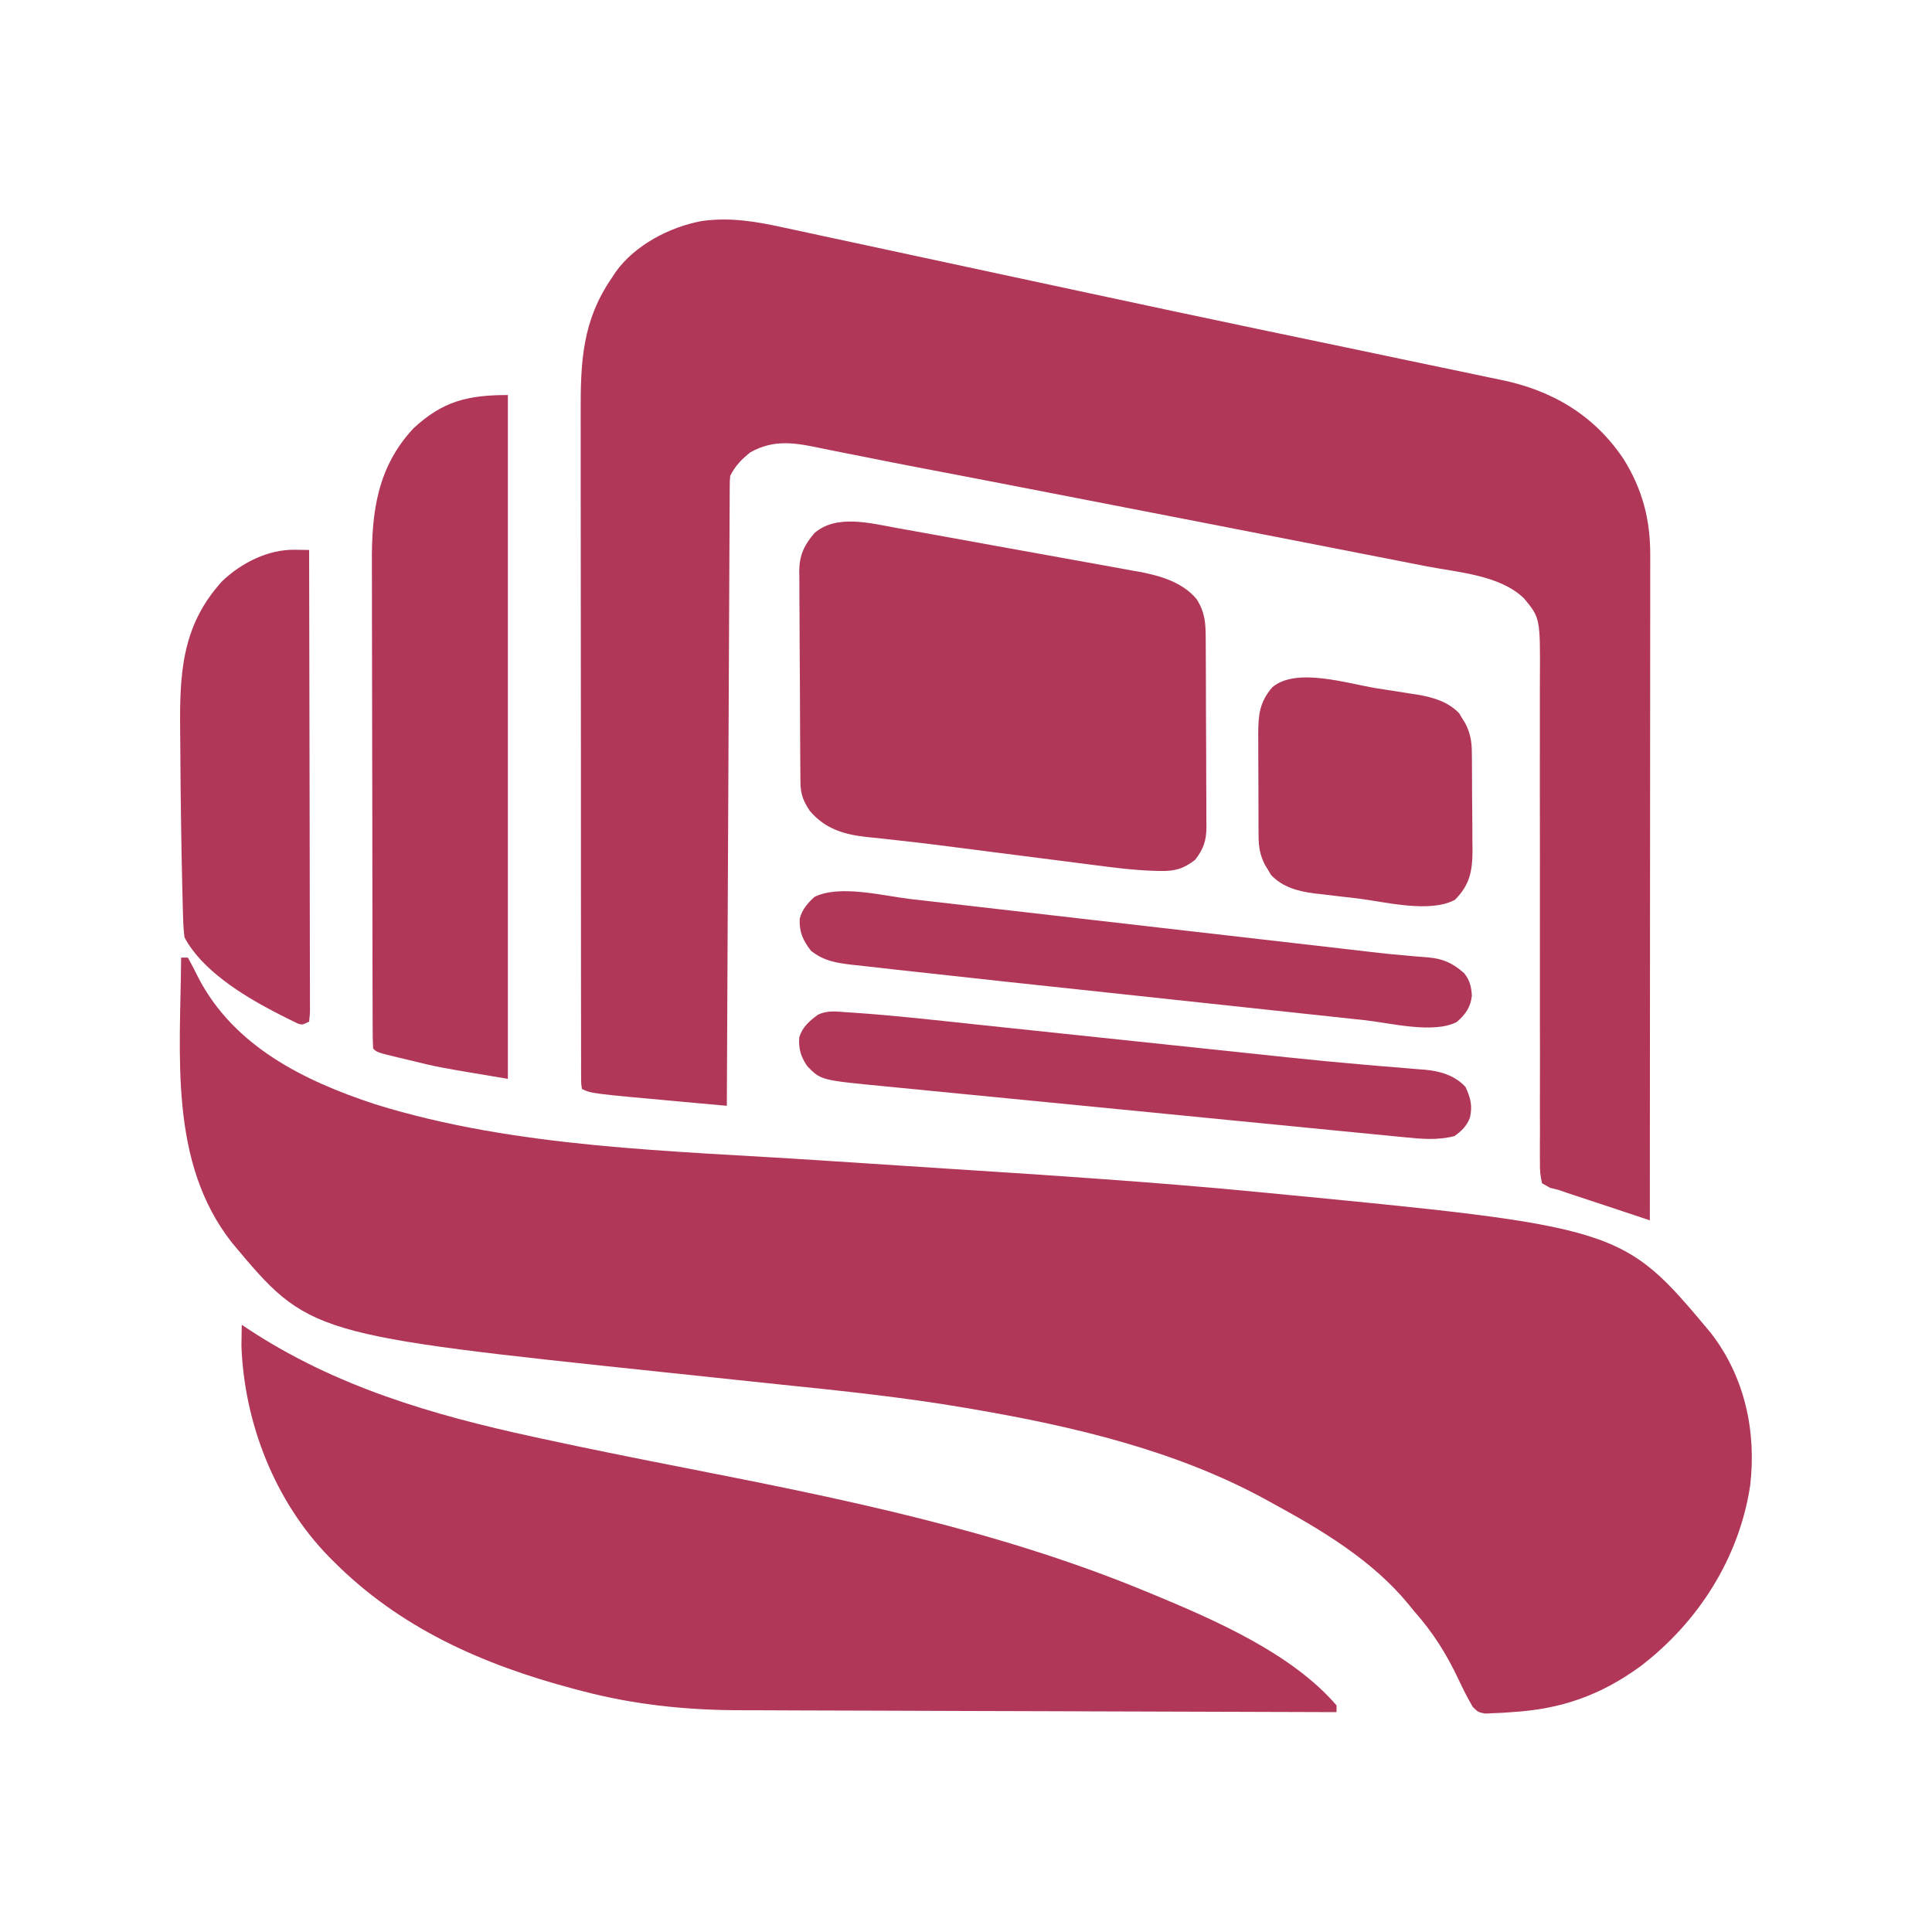
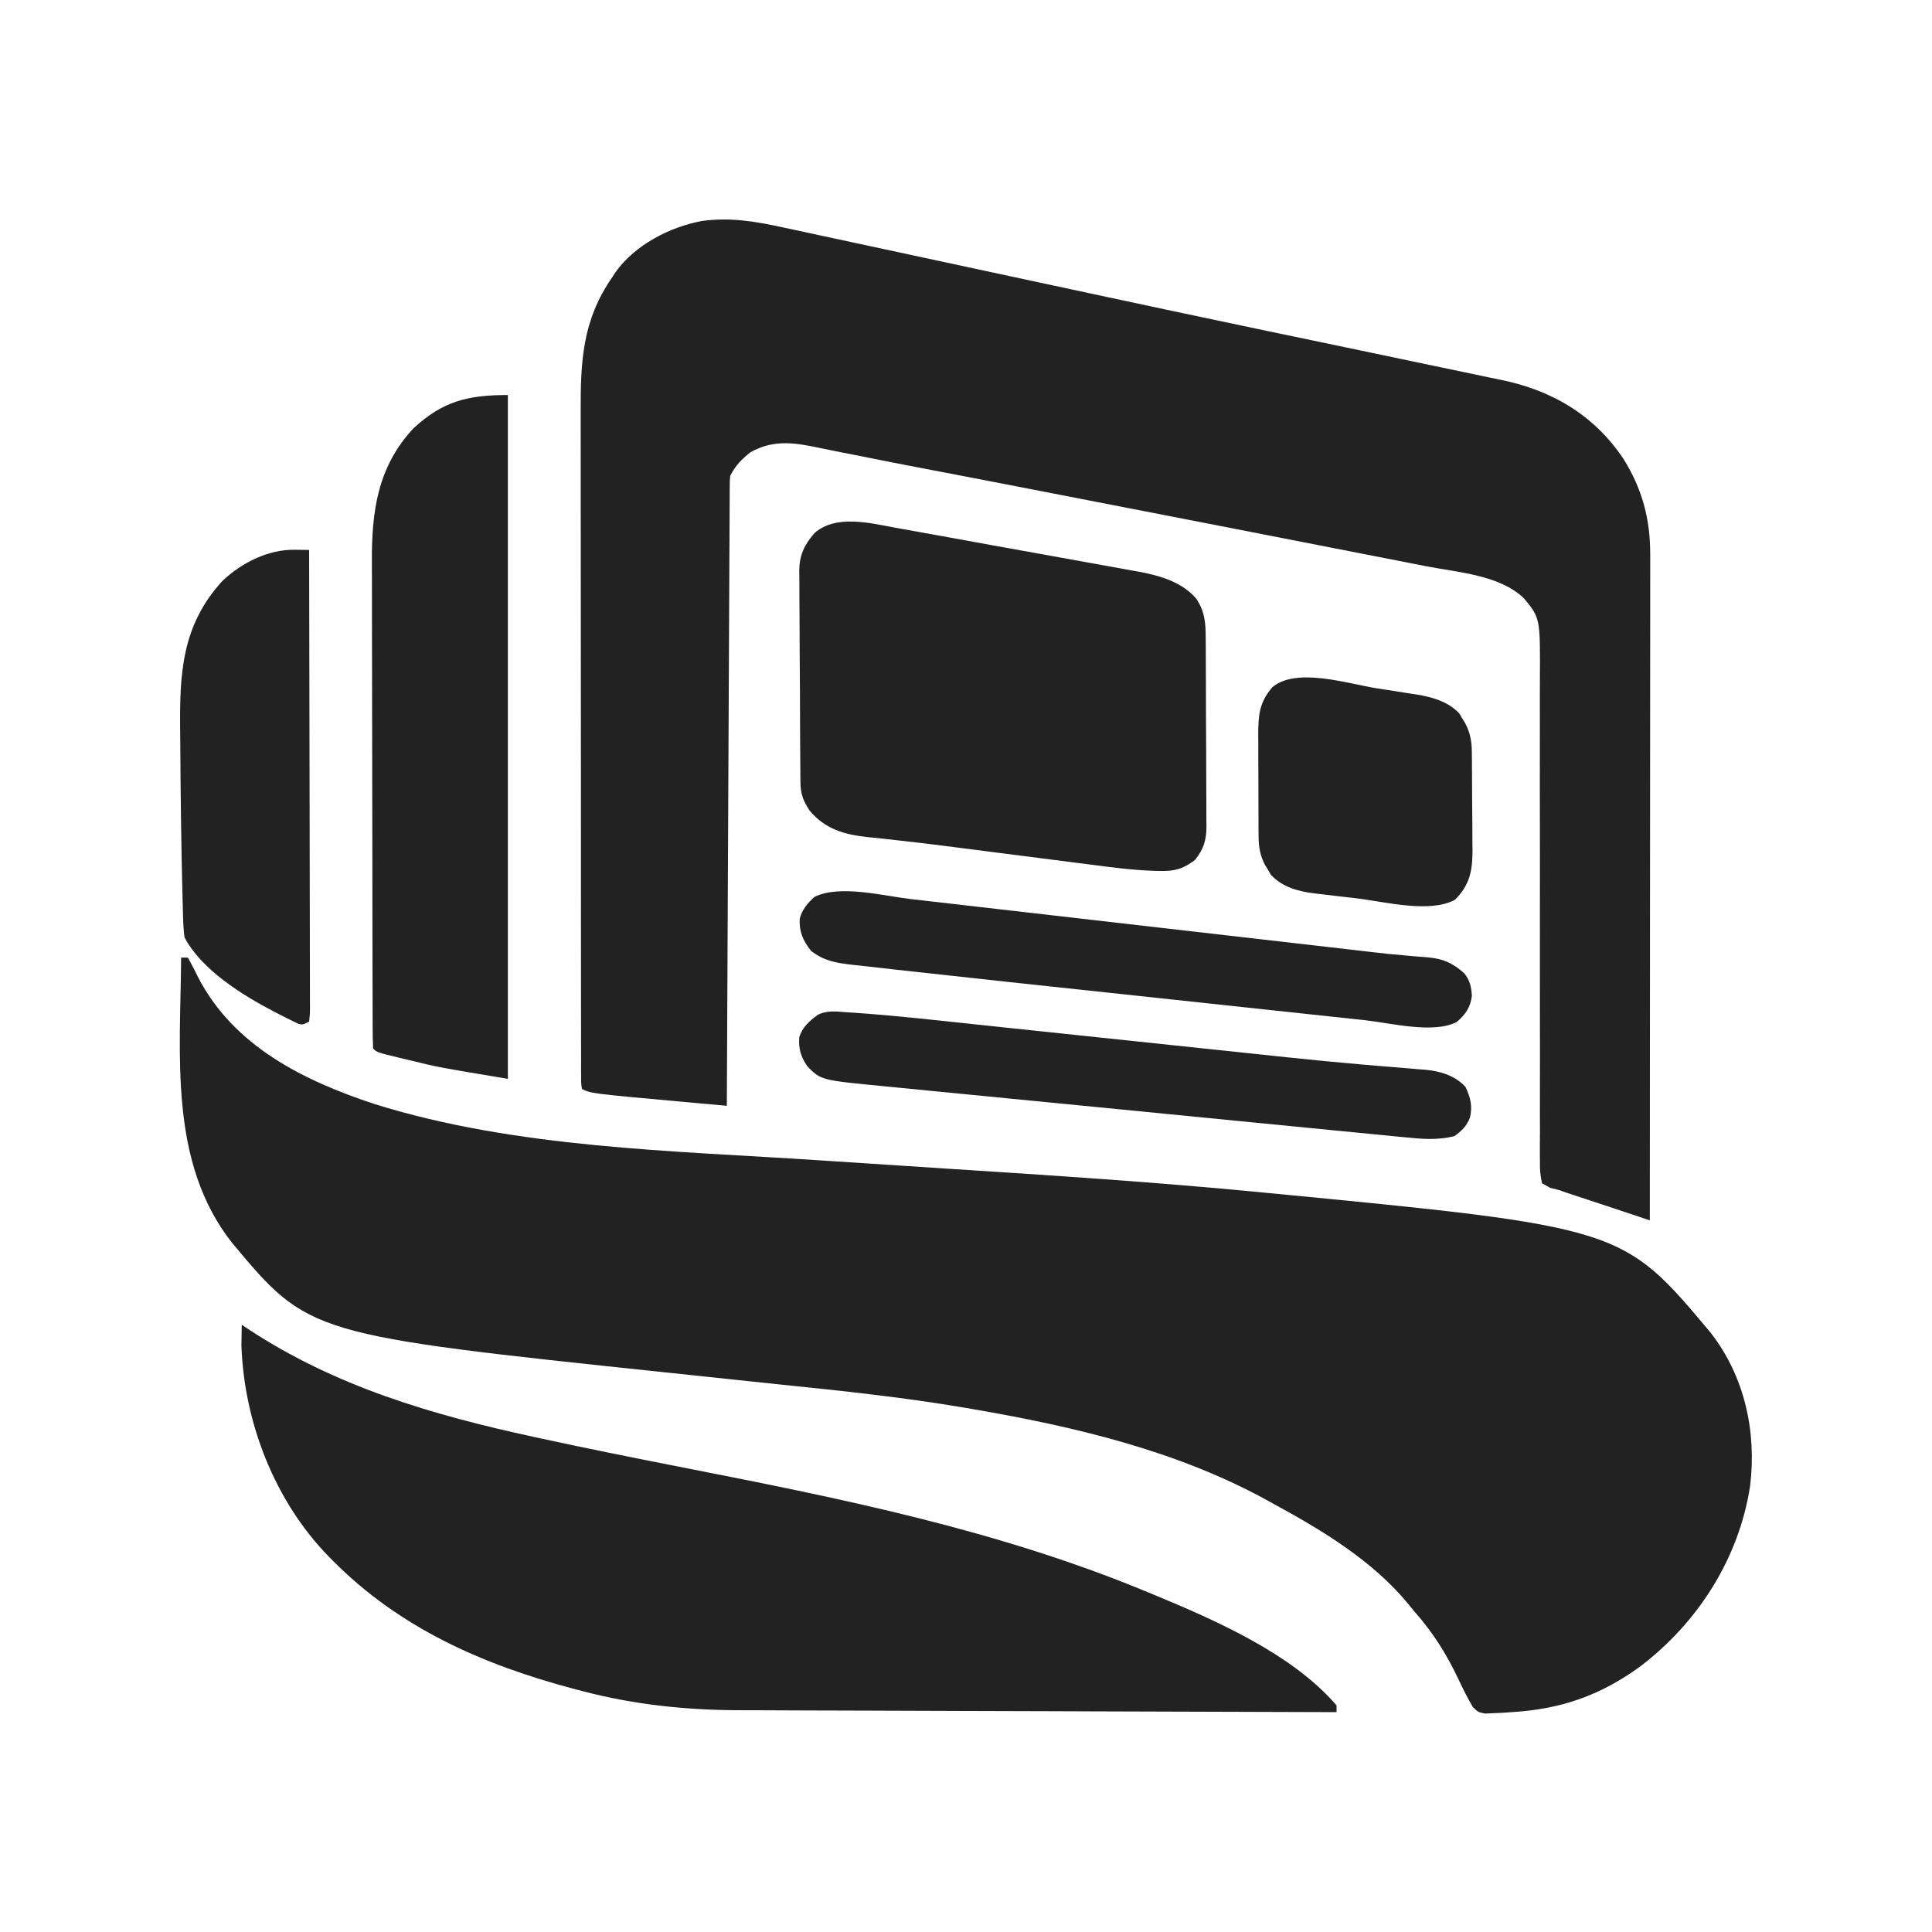
<svg xmlns="http://www.w3.org/2000/svg" width="32" height="32" viewBox="0 0 64 64">
-   <style>:root{color:#b13758}@media(prefers-color-scheme:dark){:root{color:#f6a3b1}}</style>
+   <style>:root{color:#222222}@media(prefers-color-scheme:dark){:root{color:#dedede}}</style>
  <g fill="currentColor" transform="translate(5.553648 6.83691) scale(0.111588)">
    <path d="M0 0 C1.123 0.24 2.245 0.478 3.369 0.716 C6.411 1.363 9.451 2.023 12.49 2.685 C15.74 3.39 18.992 4.083 22.244 4.778 C27.8 5.966 33.354 7.161 38.907 8.361 C47.576 10.235 56.248 12.095 64.921 13.952 C67.82 14.573 70.719 15.194 73.618 15.815 C73.976 15.892 73.976 15.892 75.789 16.28 C80.848 17.364 85.907 18.45 90.966 19.537 C107.627 23.115 124.293 26.665 140.972 30.158 C141.914 30.356 142.855 30.553 143.825 30.756 C151.577 32.379 159.33 33.997 167.084 35.613 C174.962 37.256 182.84 38.903 190.713 40.572 C194.583 41.391 198.457 42.198 202.332 42.995 C204.812 43.508 207.289 44.033 209.766 44.561 C210.898 44.799 212.03 45.033 213.164 45.262 C228.433 48.35 241.007 55.754 249.734 68.846 C255.283 77.762 257.651 86.76 257.612 97.213 C257.613 97.636 257.613 97.636 257.615 99.775 C257.616 102.606 257.611 105.438 257.605 108.269 C257.605 110.299 257.605 112.33 257.606 114.36 C257.606 118.73 257.603 123.1 257.598 127.47 C257.59 133.789 257.587 140.107 257.586 146.426 C257.583 156.677 257.577 166.929 257.567 177.181 C257.558 187.139 257.551 197.096 257.547 207.053 C257.547 207.36 257.547 207.36 257.546 208.914 C257.545 211.994 257.544 215.075 257.542 218.155 C257.532 243.7 257.514 269.246 257.492 294.791 C257.182 294.688 257.182 294.688 255.614 294.165 C254.803 293.895 253.991 293.624 253.154 293.345 C252.349 293.077 251.544 292.808 250.714 292.531 C248.428 291.77 246.14 291.012 243.851 290.256 C242.315 289.747 240.778 289.238 239.242 288.729 C238.466 288.473 237.69 288.217 236.89 287.953 C236.135 287.703 235.38 287.452 234.601 287.194 C233.931 286.972 233.26 286.75 232.569 286.521 C231.884 286.281 231.198 286.04 230.492 285.791 C229.637 285.578 228.782 285.364 227.901 285.144 C227.503 284.92 227.503 284.92 225.492 283.791 C224.964 281.445 224.825 279.782 224.873 277.423 C224.87 277.093 224.87 277.093 224.854 275.42 C224.839 273.194 224.86 270.97 224.88 268.744 C224.877 267.153 224.871 265.561 224.863 263.969 C224.851 260.535 224.854 257.102 224.87 253.668 C224.894 248.234 224.883 242.8 224.866 237.366 C224.842 227.783 224.847 218.201 224.86 208.618 C224.878 194.215 224.874 179.812 224.84 165.409 C224.828 160.012 224.833 154.616 224.85 149.219 C224.858 145.852 224.854 142.484 224.846 139.116 C224.845 137.561 224.85 136.005 224.86 134.449 C224.972 116.017 224.972 116.017 220.178 110.196 C213.039 103.229 200.543 102.449 191.164 100.631 C189.615 100.326 188.067 100.021 186.518 99.716 C182.309 98.886 178.098 98.065 173.887 97.245 C170.331 96.551 166.775 95.853 163.219 95.155 C152.167 92.987 141.112 90.831 130.057 88.68 C126.479 87.983 122.901 87.287 119.323 86.589 C105.881 83.97 92.438 81.356 78.994 78.749 C77.007 78.363 75.02 77.978 73.034 77.592 C62.034 75.456 51.033 73.332 40.025 71.239 C35.057 70.292 30.095 69.315 25.139 68.31 C22.086 67.694 19.03 67.096 15.973 66.502 C14.574 66.226 13.176 65.942 11.78 65.649 C4.13 64.046 -2.307 62.747 -9.508 66.791 C-12.127 68.858 -14.012 70.8 -15.508 73.791 C-15.639 75.239 -15.639 75.239 -15.647 76.958 C-15.652 77.613 -15.658 78.269 -15.663 78.944 C-15.664 79.666 -15.665 80.387 -15.666 81.131 C-15.671 81.896 -15.676 82.662 -15.681 83.45 C-15.697 86.028 -15.705 88.606 -15.713 91.184 C-15.723 93.027 -15.733 94.87 -15.743 96.712 C-15.765 100.686 -15.783 104.66 -15.799 108.634 C-15.822 114.38 -15.85 120.126 -15.879 125.872 C-15.927 135.194 -15.97 144.515 -16.011 153.837 C-16.05 162.893 -16.092 171.95 -16.136 181.006 C-16.138 181.564 -16.141 182.122 -16.144 182.697 C-16.158 185.497 -16.171 188.296 -16.185 191.096 C-16.299 214.327 -16.406 237.559 -16.508 260.791 C-19.444 260.526 -22.381 260.261 -25.317 259.995 C-26.792 259.862 -28.268 259.729 -29.743 259.596 C-56.804 257.143 -56.804 257.143 -59.508 255.791 C-59.76 254.277 -59.76 254.277 -59.763 252.282 C-59.768 251.524 -59.774 250.767 -59.78 249.986 C-59.776 249.145 -59.773 248.304 -59.769 247.438 C-59.773 246.551 -59.776 245.664 -59.78 244.751 C-59.789 242.279 -59.788 239.808 -59.784 237.336 C-59.782 234.674 -59.791 232.012 -59.798 229.35 C-59.811 224.127 -59.813 218.905 -59.81 213.683 C-59.809 209.434 -59.81 205.185 -59.815 200.936 C-59.815 200.634 -59.815 200.634 -59.816 199.105 C-59.818 197.877 -59.819 196.65 -59.82 195.422 C-59.831 183.893 -59.829 172.364 -59.823 160.835 C-59.818 150.306 -59.829 139.777 -59.848 129.248 C-59.867 118.431 -59.875 107.614 -59.872 96.798 C-59.87 90.728 -59.872 84.658 -59.886 78.587 C-59.898 73.412 -59.9 68.238 -59.888 63.063 C-59.882 60.426 -59.881 57.79 -59.893 55.153 C-59.949 39.848 -59.452 27.695 -50.508 14.791 C-50.344 14.541 -50.344 14.541 -49.512 13.272 C-43.795 5.268 -33.462 -0.11 -23.967 -1.857 C-15.731 -3.034 -8.046 -1.775 0 0 Z " transform="translate(182.5081,6.20874)" />
    <path d="M0 0 C0 66.99 0 133.98 0 203 C-20.849 199.525 -20.849 199.525 -29.562 197.375 C-30.475 197.158 -31.387 196.942 -32.326 196.719 C-38.863 195.137 -38.863 195.137 -40 194 C-40.104 191.979 -40.143 189.991 -40.14 187.969 C-40.143 187.332 -40.146 186.695 -40.149 186.039 C-40.158 183.889 -40.16 181.739 -40.161 179.589 C-40.166 178.053 -40.171 176.517 -40.176 174.982 C-40.189 170.795 -40.196 166.609 -40.2 162.422 C-40.203 159.803 -40.207 157.185 -40.212 154.567 C-40.225 146.367 -40.235 138.167 -40.239 129.968 C-40.243 120.518 -40.261 111.068 -40.29 101.619 C-40.312 94.309 -40.322 86.999 -40.323 79.69 C-40.324 75.328 -40.33 70.967 -40.348 66.605 C-40.364 62.491 -40.366 58.377 -40.358 54.264 C-40.357 52.763 -40.361 51.262 -40.371 49.762 C-40.466 34.635 -38.725 21.371 -28.047 9.902 C-19.354 1.843 -11.952 0 0 0 Z " transform="translate(101,56)" />
    <path d="M0 0 C0.423 0.075 0.423 0.075 2.566 0.453 C5.332 0.945 8.096 1.449 10.859 1.954 C12.798 2.304 14.738 2.653 16.677 3.002 C20.728 3.731 24.778 4.469 28.826 5.211 C33.485 6.064 38.147 6.902 42.81 7.733 C47.326 8.538 51.839 9.356 56.352 10.18 C58.259 10.527 60.167 10.87 62.076 11.209 C64.748 11.685 67.417 12.176 70.086 12.672 C70.864 12.807 71.643 12.942 72.445 13.082 C78.632 14.258 85.175 16.159 89.351 21.157 C91.908 25.147 92.066 28.334 92.075 33.006 C92.077 33.329 92.077 33.329 92.09 34.964 C92.104 37.098 92.111 39.233 92.117 41.368 C92.122 42.854 92.128 44.34 92.134 45.826 C92.144 48.941 92.15 52.057 92.154 55.172 C92.159 59.159 92.183 63.145 92.212 67.132 C92.23 70.202 92.236 73.271 92.237 76.341 C92.24 77.811 92.248 79.28 92.261 80.75 C92.278 82.808 92.276 84.866 92.27 86.924 C92.279 87.528 92.288 88.132 92.298 88.754 C92.258 92.797 91.493 95.324 88.914 98.595 C85.391 101.285 82.892 101.98 78.497 101.885 C77.98 101.874 77.464 101.863 76.932 101.852 C70.441 101.649 64.017 100.794 57.585 99.95 C56.225 99.777 54.865 99.605 53.505 99.434 C49.942 98.983 46.381 98.523 42.821 98.061 C38.576 97.512 34.331 96.975 30.085 96.435 C26.629 95.995 23.173 95.552 19.717 95.102 C13.404 94.281 7.092 93.49 0.763 92.804 C-0.876 92.621 -2.516 92.436 -4.155 92.251 C-5.637 92.089 -7.121 91.944 -8.605 91.8 C-15.371 91.034 -20.947 89.378 -25.461 84.032 C-27.399 81.125 -28.205 79.047 -28.234 75.579 C-28.241 74.986 -28.248 74.393 -28.255 73.782 C-28.258 73.139 -28.261 72.495 -28.263 71.832 C-28.27 71.148 -28.277 70.465 -28.283 69.761 C-28.303 67.501 -28.315 65.241 -28.325 62.981 C-28.329 62.208 -28.333 61.435 -28.337 60.639 C-28.358 56.547 -28.372 52.455 -28.382 48.364 C-28.393 44.143 -28.427 39.924 -28.467 35.704 C-28.493 32.453 -28.501 29.203 -28.505 25.952 C-28.51 24.397 -28.521 22.842 -28.54 21.286 C-28.564 19.106 -28.563 16.927 -28.556 14.746 C-28.569 14.108 -28.582 13.471 -28.595 12.814 C-28.541 8.12 -27.134 5.152 -24.086 1.595 C-17.732 -4.012 -7.676 -1.421 0 0 Z " transform="translate(216.0864,95.40527)" />
    <path d="M0 0 C0.404 0.005 0.404 0.005 2.449 0.027 C2.757 0.033 2.757 0.033 4.312 0.062 C4.359 18.299 4.394 36.535 4.416 54.772 C4.426 63.239 4.441 71.706 4.463 80.173 C4.483 87.55 4.496 94.927 4.501 102.304 C4.503 106.212 4.509 110.121 4.524 114.029 C4.537 117.704 4.542 121.379 4.539 125.053 C4.539 126.406 4.543 127.758 4.551 129.111 C4.561 130.95 4.558 132.788 4.553 134.627 C4.559 135.169 4.565 135.711 4.571 136.269 C4.559 137.753 4.559 137.753 4.312 140.062 C2.312 141.062 2.312 141.062 0.975 140.66 C0.469 140.413 -0.037 140.165 -0.559 139.91 C-1.128 139.632 -1.697 139.355 -2.283 139.069 C-2.891 138.757 -3.499 138.446 -4.125 138.125 C-4.751 137.807 -5.377 137.488 -6.022 137.16 C-15.446 132.232 -27.552 124.776 -32.688 115.062 C-32.93 113.068 -33.06 111.202 -33.102 109.203 C-33.121 108.602 -33.141 108.002 -33.161 107.383 C-33.222 105.36 -33.268 103.336 -33.312 101.312 C-33.33 100.61 -33.348 99.908 -33.366 99.185 C-33.509 93.478 -33.605 87.771 -33.688 82.062 C-33.702 81.096 -33.716 80.129 -33.731 79.133 C-33.822 72.88 -33.883 66.627 -33.918 60.373 C-33.929 58.307 -33.948 56.241 -33.971 54.175 C-34.161 36.948 -33.633 22.596 -21.438 9.25 C-15.733 3.864 -7.897 -0.114 0 0 Z " transform="translate(37.6875,101.9375)" />
    <path d="M0 0 C2.071 0.331 4.145 0.646 6.219 0.961 C7.557 1.174 8.896 1.387 10.234 1.602 C10.539 1.647 10.539 1.647 12.081 1.877 C16.725 2.648 21.283 3.958 24.605 7.453 C24.752 7.701 24.752 7.701 25.492 8.953 C25.798 9.448 26.103 9.943 26.418 10.453 C27.867 13.306 28.309 15.67 28.341 18.87 C28.35 19.652 28.36 20.433 28.37 21.238 C28.374 22.078 28.378 22.919 28.383 23.785 C28.389 24.655 28.394 25.524 28.4 26.42 C28.41 28.26 28.416 30.1 28.42 31.94 C28.43 34.745 28.461 37.549 28.492 40.354 C28.499 42.143 28.504 43.933 28.508 45.723 C28.52 46.557 28.533 47.392 28.545 48.252 C28.522 54.308 27.679 58.463 23.317 62.809 C15.81 66.827 2.638 63.411 -5.495 62.409 C-7.712 62.139 -9.93 61.888 -12.148 61.639 C-13.578 61.467 -15.008 61.295 -16.438 61.121 C-16.764 61.085 -16.764 61.085 -18.417 60.903 C-23.239 60.283 -27.806 59.072 -31.246 55.453 C-31.539 54.958 -31.831 54.463 -32.133 53.953 C-32.438 53.458 -32.744 52.963 -33.059 52.453 C-34.53 49.557 -34.948 47.179 -34.966 43.928 C-34.972 43.124 -34.978 42.319 -34.985 41.49 C-34.985 41.058 -34.985 41.058 -34.988 38.867 C-34.992 37.973 -34.995 37.079 -34.998 36.158 C-35.003 34.267 -35.006 32.376 -35.006 30.484 C-35.008 27.596 -35.026 24.708 -35.045 21.82 C-35.048 19.982 -35.05 18.143 -35.051 16.305 C-35.058 15.443 -35.065 14.581 -35.073 13.694 C-35.051 7.954 -34.734 4.175 -30.883 -0.297 C-23.788 -6.317 -8.529 -1.372 0 0 Z " transform="translate(358.8203,143.0469)" />
    <path d="M0 0 C1.531 0.175 3.061 0.349 4.592 0.522 C8.721 0.992 12.849 1.469 16.977 1.948 C21.322 2.451 25.668 2.947 30.014 3.443 C38.249 4.385 46.484 5.333 54.719 6.283 C64.028 7.357 73.339 8.424 82.65 9.491 C96.428 11.069 110.206 12.65 123.984 14.238 C125.46 14.408 126.937 14.578 128.413 14.748 C129.101 14.827 129.789 14.907 130.497 14.988 C131.172 15.066 131.847 15.143 132.542 15.223 C133.867 15.377 135.191 15.533 136.515 15.692 C140.039 16.113 143.558 16.474 147.095 16.765 C147.857 16.835 148.619 16.905 149.405 16.978 C150.859 17.111 152.316 17.228 153.773 17.325 C158.298 17.764 160.949 18.999 164.377 21.986 C166.076 24.063 166.526 26.029 166.693 28.672 C166.345 32.048 164.79 34.289 162.206 36.503 C155.301 40.087 142.45 36.787 134.88 35.958 C133.439 35.805 131.999 35.652 130.558 35.5 C126.672 35.088 122.788 34.668 118.903 34.247 C114.804 33.804 110.704 33.368 106.605 32.93 C99.709 32.193 92.814 31.452 85.919 30.708 C78.012 29.855 70.104 29.007 62.197 28.162 C53.706 27.256 45.216 26.346 36.727 25.434 C34.317 25.176 31.907 24.918 29.498 24.66 C20.141 23.657 10.786 22.637 1.433 21.592 C-0.452 21.383 -2.338 21.177 -4.224 20.973 C-7.08 20.663 -9.934 20.341 -12.788 20.008 C-14.285 19.837 -15.784 19.676 -17.282 19.517 C-22.079 18.943 -25.641 18.395 -29.483 15.379 C-31.892 12.306 -33.036 9.737 -32.846 5.868 C-32.187 3.166 -30.504 1.23 -28.483 -0.621 C-21.01 -4.357 -7.996 -0.937 0 0 Z " transform="translate(220.4829,205.6206)" />
    <path d="M0 0 C0.66 0 1.32 0 2 0 C3.098 1.941 4.088 3.873 5.062 5.875 C15.647 26.33 36.384 36.559 57.493 43.507 C99.496 56.607 145.847 57.299 189.465 60.184 C190.158 60.23 190.851 60.275 191.565 60.323 C203.803 61.133 216.043 61.928 228.282 62.718 C258.905 64.693 289.512 66.675 320.059 69.633 C320.591 69.684 321.122 69.735 321.67 69.788 C427.843 80.023 427.843 80.023 454.113 111.434 C464.18 124.414 467.716 140.732 465.777 156.852 C462.482 178.295 450.362 197.317 433.211 210.394 C421.338 219.051 409.61 223.13 395 224 C394.069 224.066 393.139 224.131 392.18 224.199 C391.295 224.237 390.411 224.274 389.5 224.312 C389.103 224.331 389.103 224.331 387.094 224.426 C385 224 385 224 383.449 222.457 C381.912 219.85 380.588 217.203 379.299 214.467 C375.658 206.743 371.657 200.359 366 194 C365.448 193.318 364.897 192.636 364.328 191.934 C353.651 178.944 338.594 169.935 324 162 C323.41 161.674 322.821 161.348 322.213 161.012 C295.435 146.324 264.91 139.171 235.027 134.047 C234.292 133.92 233.557 133.794 232.8 133.663 C214.5 130.541 196.086 128.605 177.626 126.715 C173.04 126.242 168.456 125.754 163.871 125.267 C162.036 125.072 160.201 124.877 158.366 124.682 C157.466 124.586 156.566 124.491 155.639 124.392 C152.093 124.016 148.547 123.643 145 123.27 C37.955 111.995 37.955 111.995 15.125 84.688 C-3.797 60.671 -0.189 28.78 0 0 Z " transform="translate(4,223)" />
    <path d="M0 0 C0.369 0.023 0.369 0.023 2.239 0.141 C14.176 0.956 26.073 2.316 37.969 3.583 C41.578 3.966 45.188 4.345 48.798 4.724 C55.645 5.443 62.491 6.166 69.337 6.891 C81.514 8.18 93.692 9.465 105.871 10.745 C110.114 11.192 114.357 11.64 118.6 12.09 C121.27 12.374 123.941 12.655 126.611 12.936 C127.913 13.074 129.216 13.211 130.518 13.35 C138.049 14.149 145.582 14.882 153.128 15.522 C154.603 15.649 156.077 15.777 157.552 15.905 C160.353 16.148 163.154 16.374 165.956 16.592 C167.229 16.701 168.501 16.811 169.774 16.921 C170.342 16.961 170.91 17 171.495 17.041 C175.983 17.451 180.392 18.736 183.518 22.148 C185.018 25.369 185.677 27.857 184.811 31.367 C183.771 33.896 182.429 35.156 180.24 36.753 C175.089 38.052 170.369 37.597 165.123 37.06 C164.219 36.974 163.315 36.887 162.384 36.799 C159.899 36.56 157.415 36.314 154.931 36.065 C152.275 35.801 149.619 35.546 146.963 35.29 C141.829 34.793 136.696 34.288 131.563 33.779 C125.651 33.194 119.739 32.617 113.826 32.04 C103.181 31.001 92.536 29.954 81.892 28.902 C73.227 28.046 64.561 27.198 55.895 26.356 C48.515 25.639 41.135 24.917 33.755 24.191 C30.805 23.9 27.854 23.612 24.903 23.326 C21.484 22.994 18.067 22.656 14.649 22.315 C13.43 22.193 12.21 22.074 10.99 21.957 C-7.797 20.148 -7.797 20.148 -11.822 16.066 C-13.789 13.256 -14.502 10.853 -14.26 7.429 C-13.357 4.403 -11.251 2.581 -8.76 0.753 C-5.871 -0.691 -3.142 -0.206 0 0 Z " transform="translate(201.7595,239.2466)" />
    <path d="M0 0 C0.597 0.401 1.194 0.802 1.809 1.215 C27.755 18.348 56.576 26.768 86.668 33.289 C87.348 33.437 88.029 33.586 88.73 33.738 C103.104 36.867 117.527 39.733 131.962 42.565 C178.258 51.652 224.226 60.938 268 79 C268.85 79.349 269.7 79.698 270.576 80.058 C288.956 87.694 311.776 97.606 325 113 C325 113.66 325 114.32 325 115 C300.626 114.941 276.252 114.866 251.878 114.771 C248.99 114.76 246.101 114.749 243.213 114.738 C242.638 114.735 242.063 114.733 241.471 114.731 C232.205 114.696 222.939 114.671 213.673 114.65 C204.14 114.628 194.607 114.595 185.074 114.551 C179.209 114.525 173.343 114.507 167.478 114.501 C162.953 114.495 158.429 114.473 153.904 114.446 C152.068 114.437 150.231 114.433 148.395 114.435 C132.326 114.446 116.443 112.825 100.875 108.688 C100.467 108.581 100.467 108.581 98.401 108.044 C71.49 100.886 46.813 90.001 27 70 C26.612 69.61 26.225 69.219 25.825 68.817 C9.81 52.41 0.713 29.074 -0.098 6.25 C-0.086 5.507 -0.074 4.765 -0.062 4 C-0.053 3.237 -0.044 2.474 -0.035 1.688 C-0.024 1.131 -0.012 0.574 0 0 Z " transform="translate(22,332)" />
  </g>
</svg>
